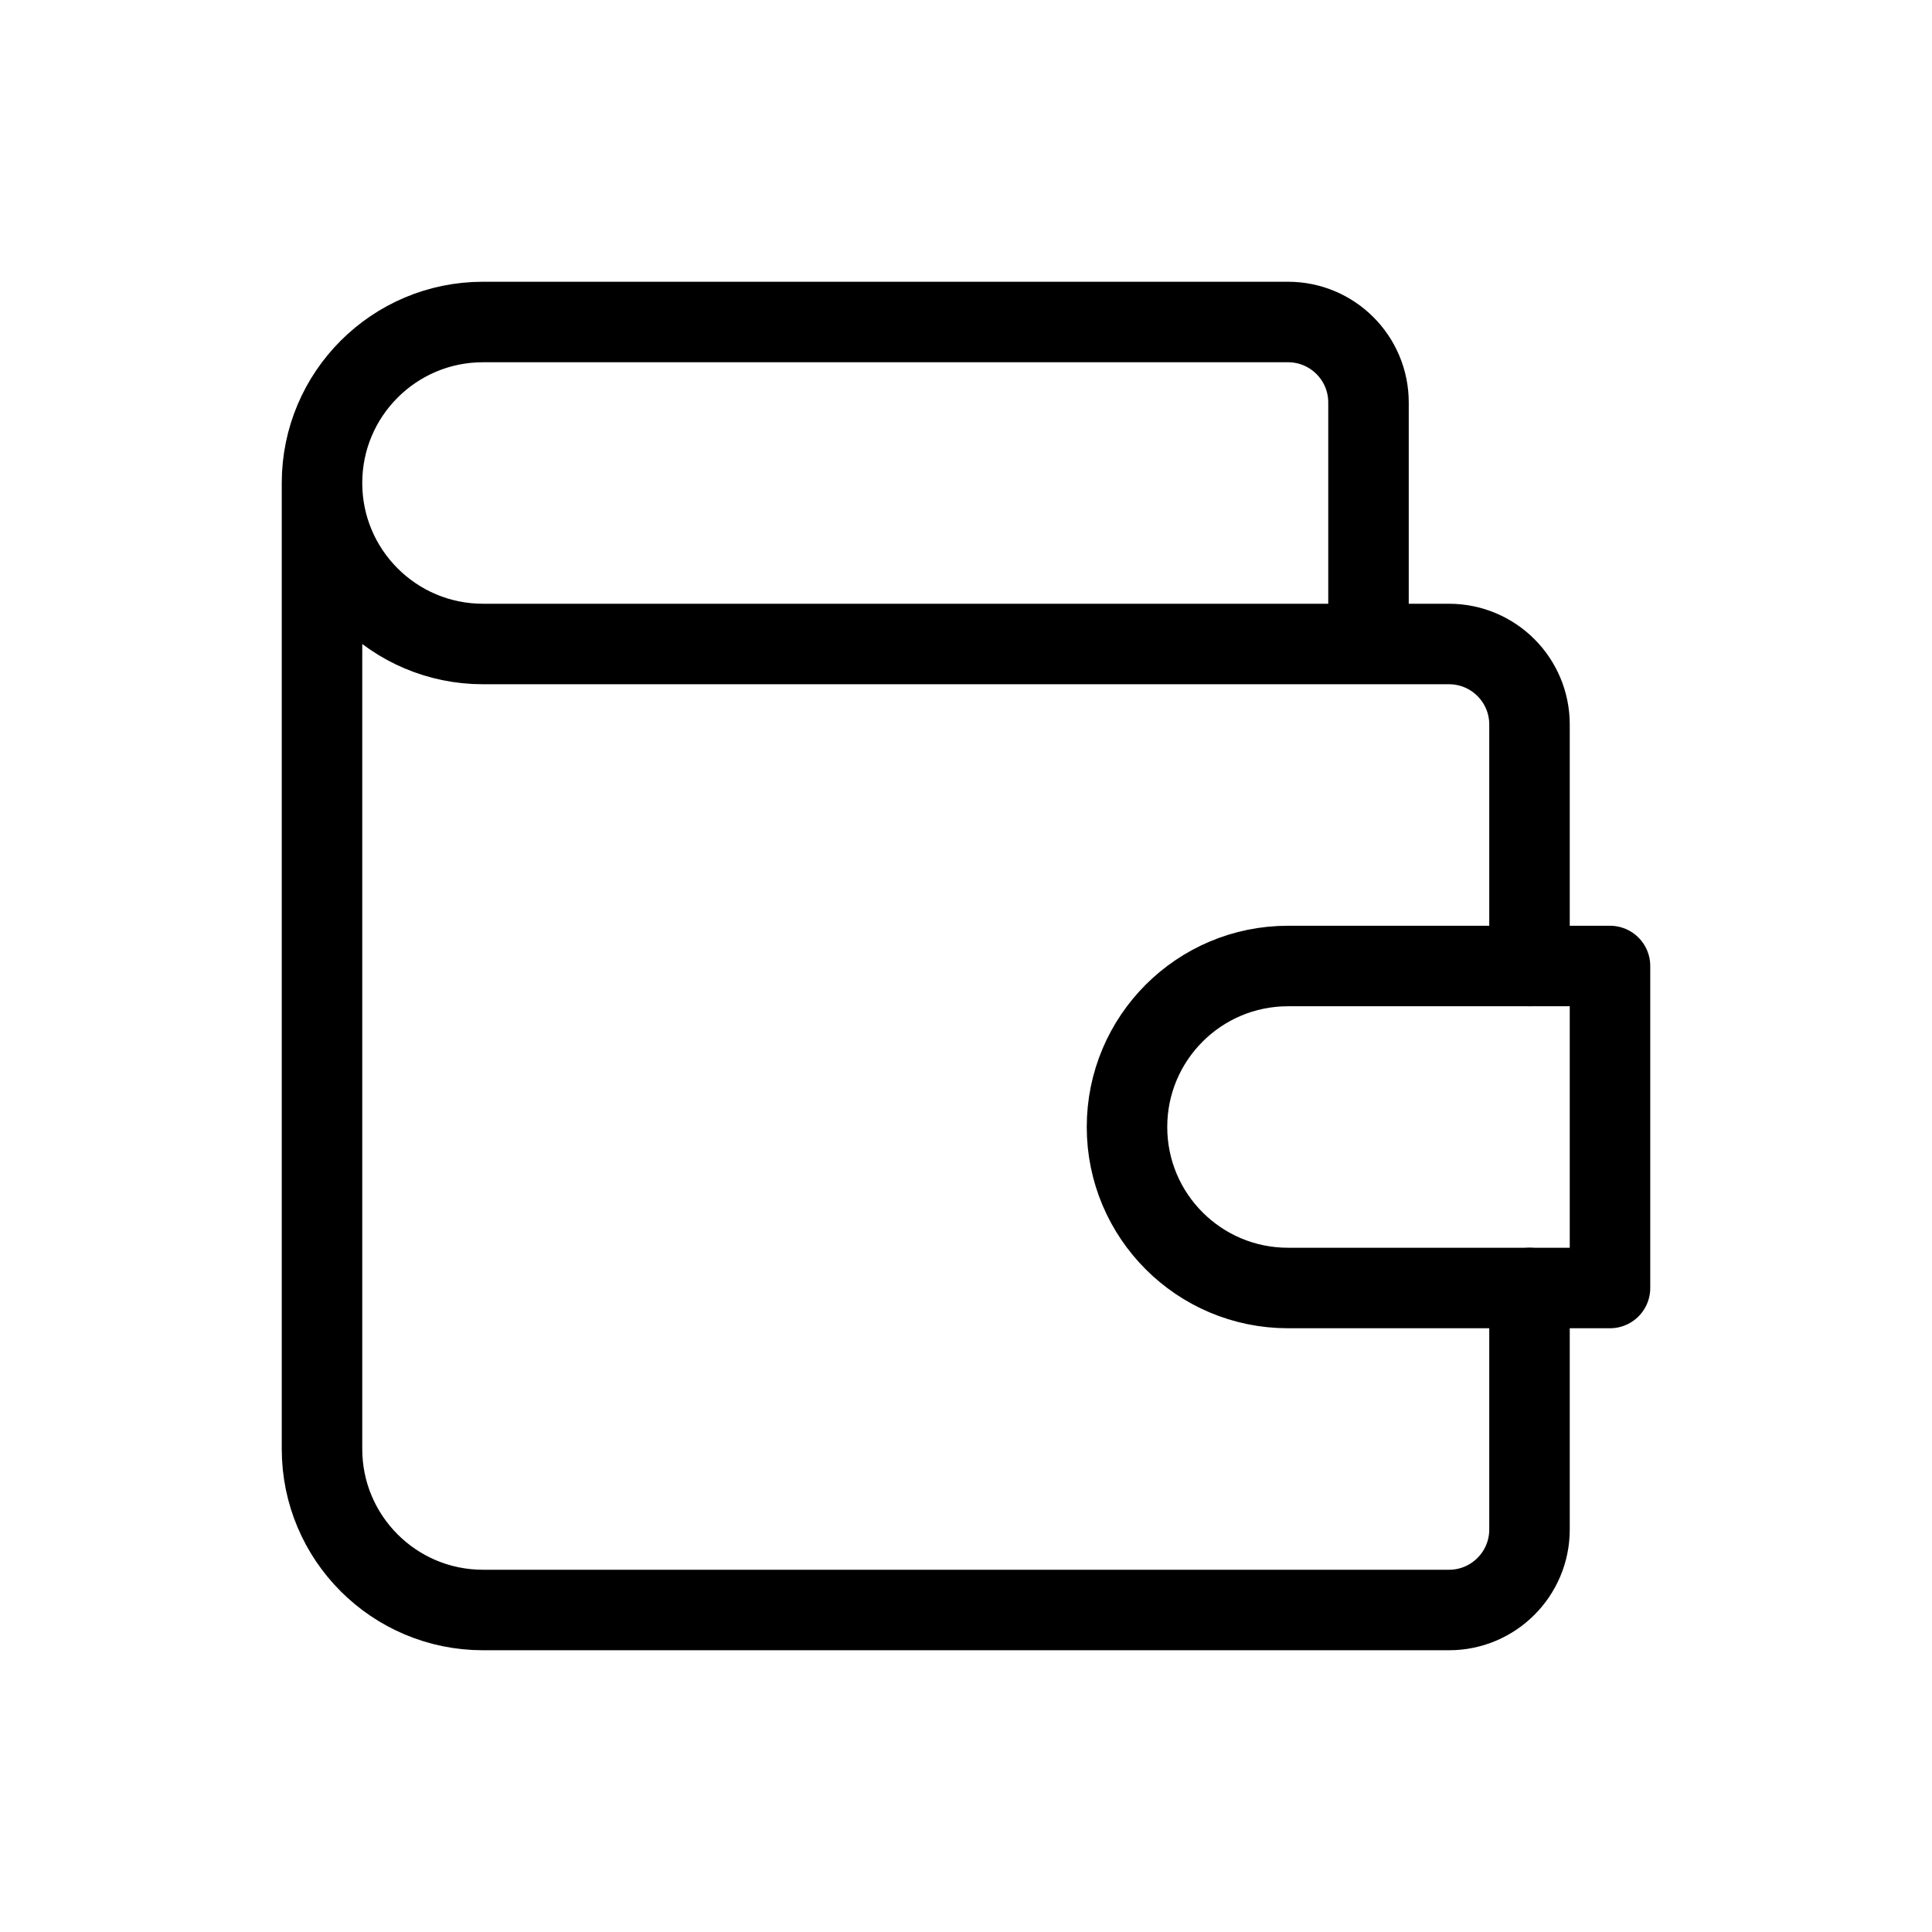
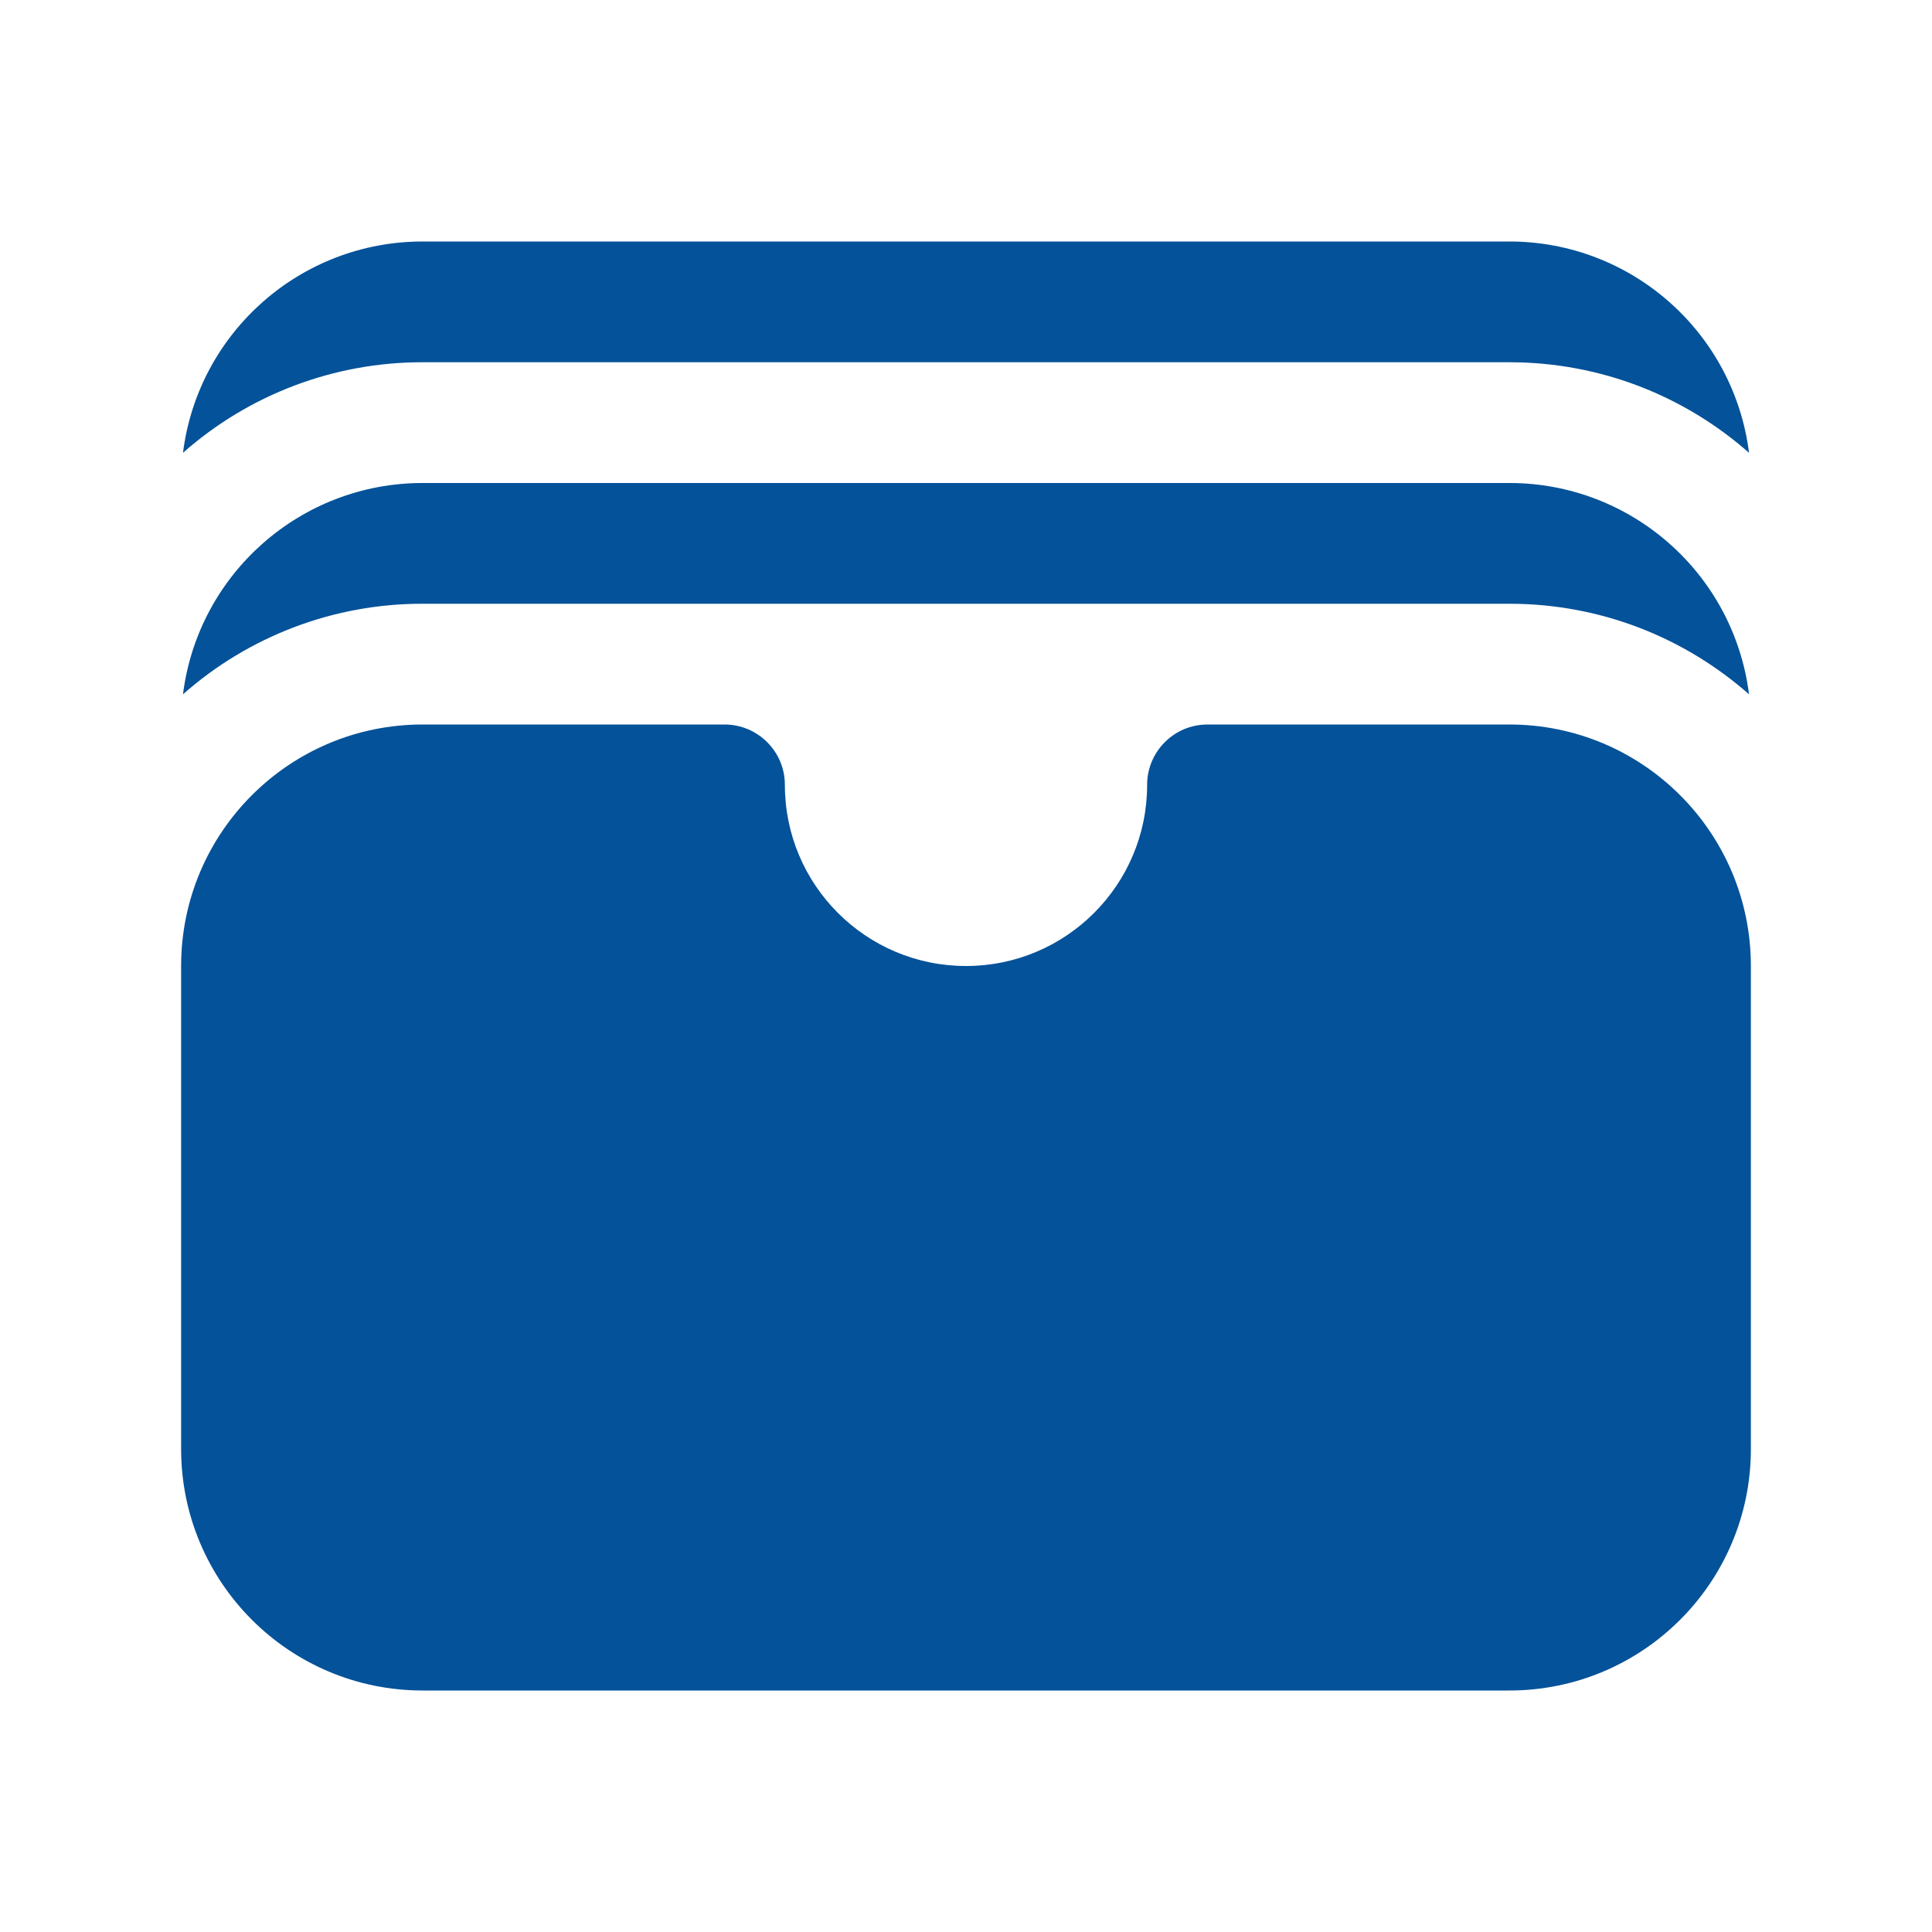
- <svg xmlns="http://www.w3.org/2000/svg" class="icon icon-tabler icon-tabler-wallet" width="24" height="24" viewBox="0 0 24 24" stroke-width="1" stroke="currentColor" fill="none" stroke-linecap="round" stroke-linejoin="round">
-   <path stroke="none" d="M0 0h24v24H0z" fill="none" />
-   <path d="M17 8v-3a1 1 0 0 0 -1 -1h-10a2 2 0 0 0 0 4h12a1 1 0 0 1 1 1v3m0 4v3a1 1 0 0 1 -1 1h-12a2 2 0 0 1 -2 -2v-12" />
-   <path d="M20 12v4h-4a2 2 0 0 1 0 -4h4" />
+ <svg xmlns="http://www.w3.org/2000/svg" viewBox="0 0 24 24" fill="#045299" class="w-6 h-6">
+   <path d="M2.273 5.625A4.483 4.483 0 015.25 4.5h13.5c1.141 0 2.183.425 2.977 1.125A3 3 0 0018.75 3H5.25a3 3 0 00-2.977 2.625zM2.273 8.625A4.483 4.483 0 015.25 7.5h13.5c1.141 0 2.183.425 2.977 1.125A3 3 0 0018.75 6H5.25a3 3 0 00-2.977 2.625zM5.25 9a3 3 0 00-3 3v6a3 3 0 003 3h13.5a3 3 0 003-3v-6a3 3 0 00-3-3H15a.75.75 0 00-.75.75 2.25 2.25 0 01-4.5 0A.75.75 0 009 9H5.25z" />
</svg>
